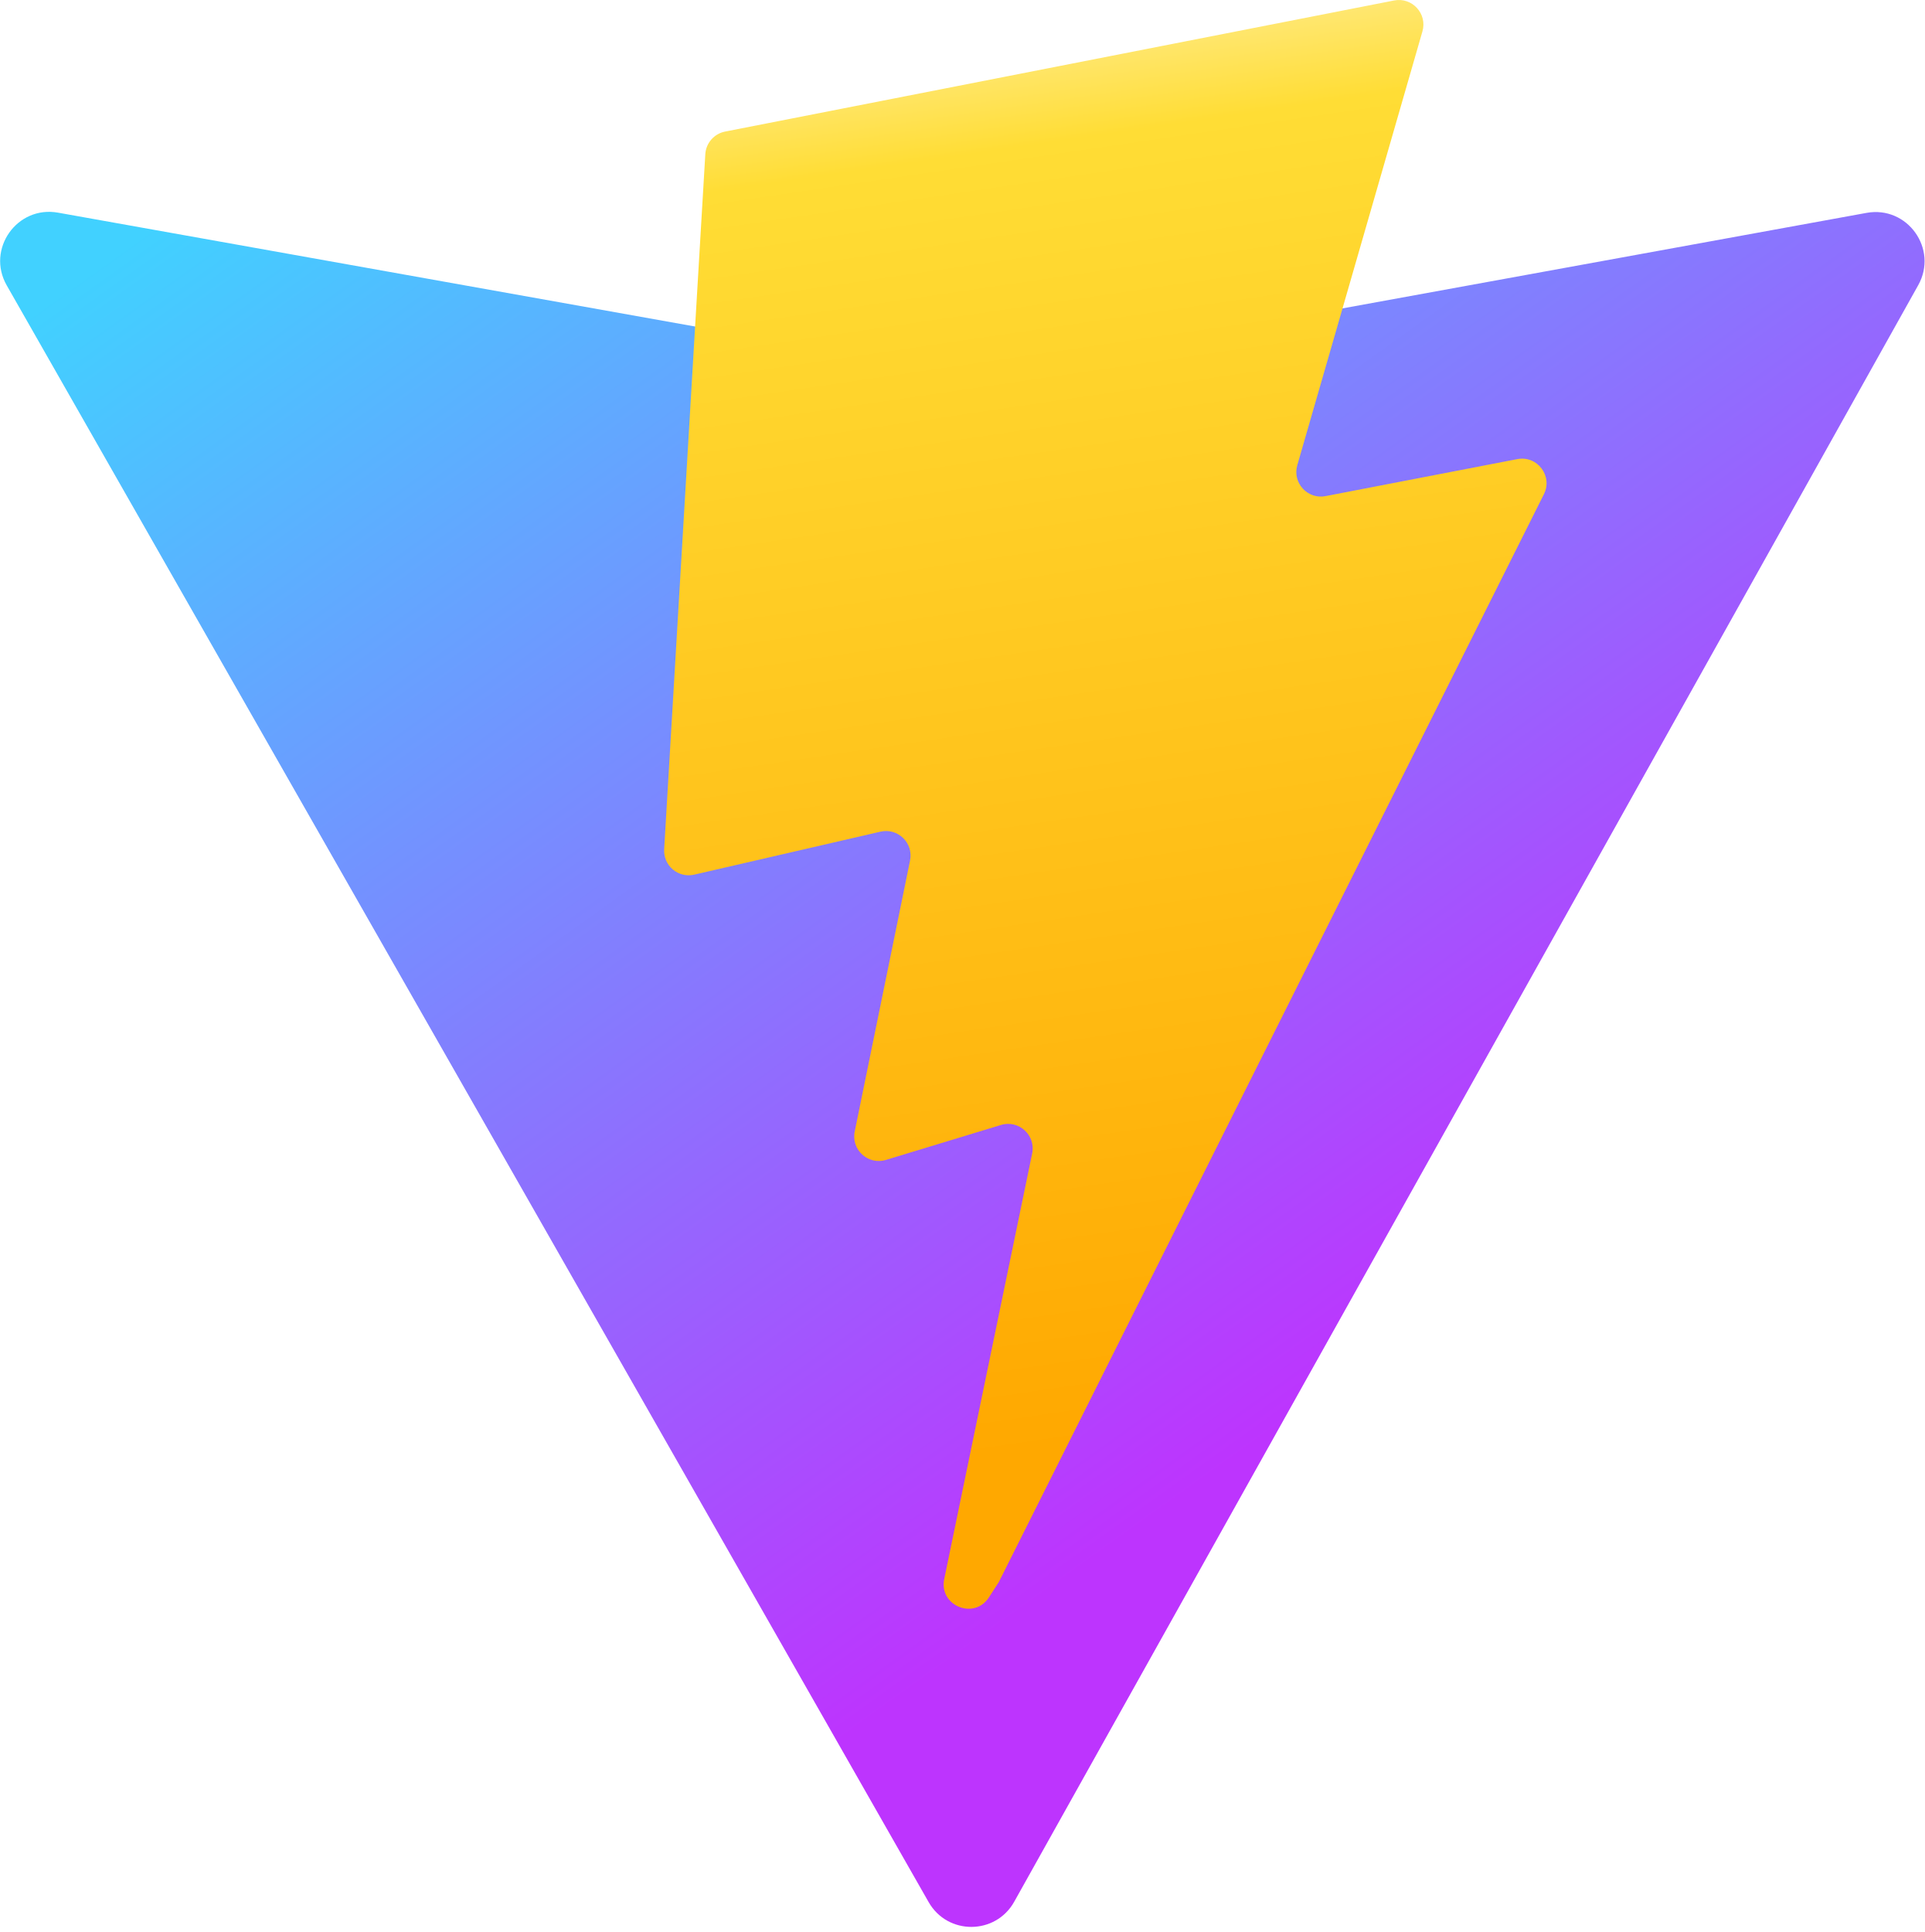
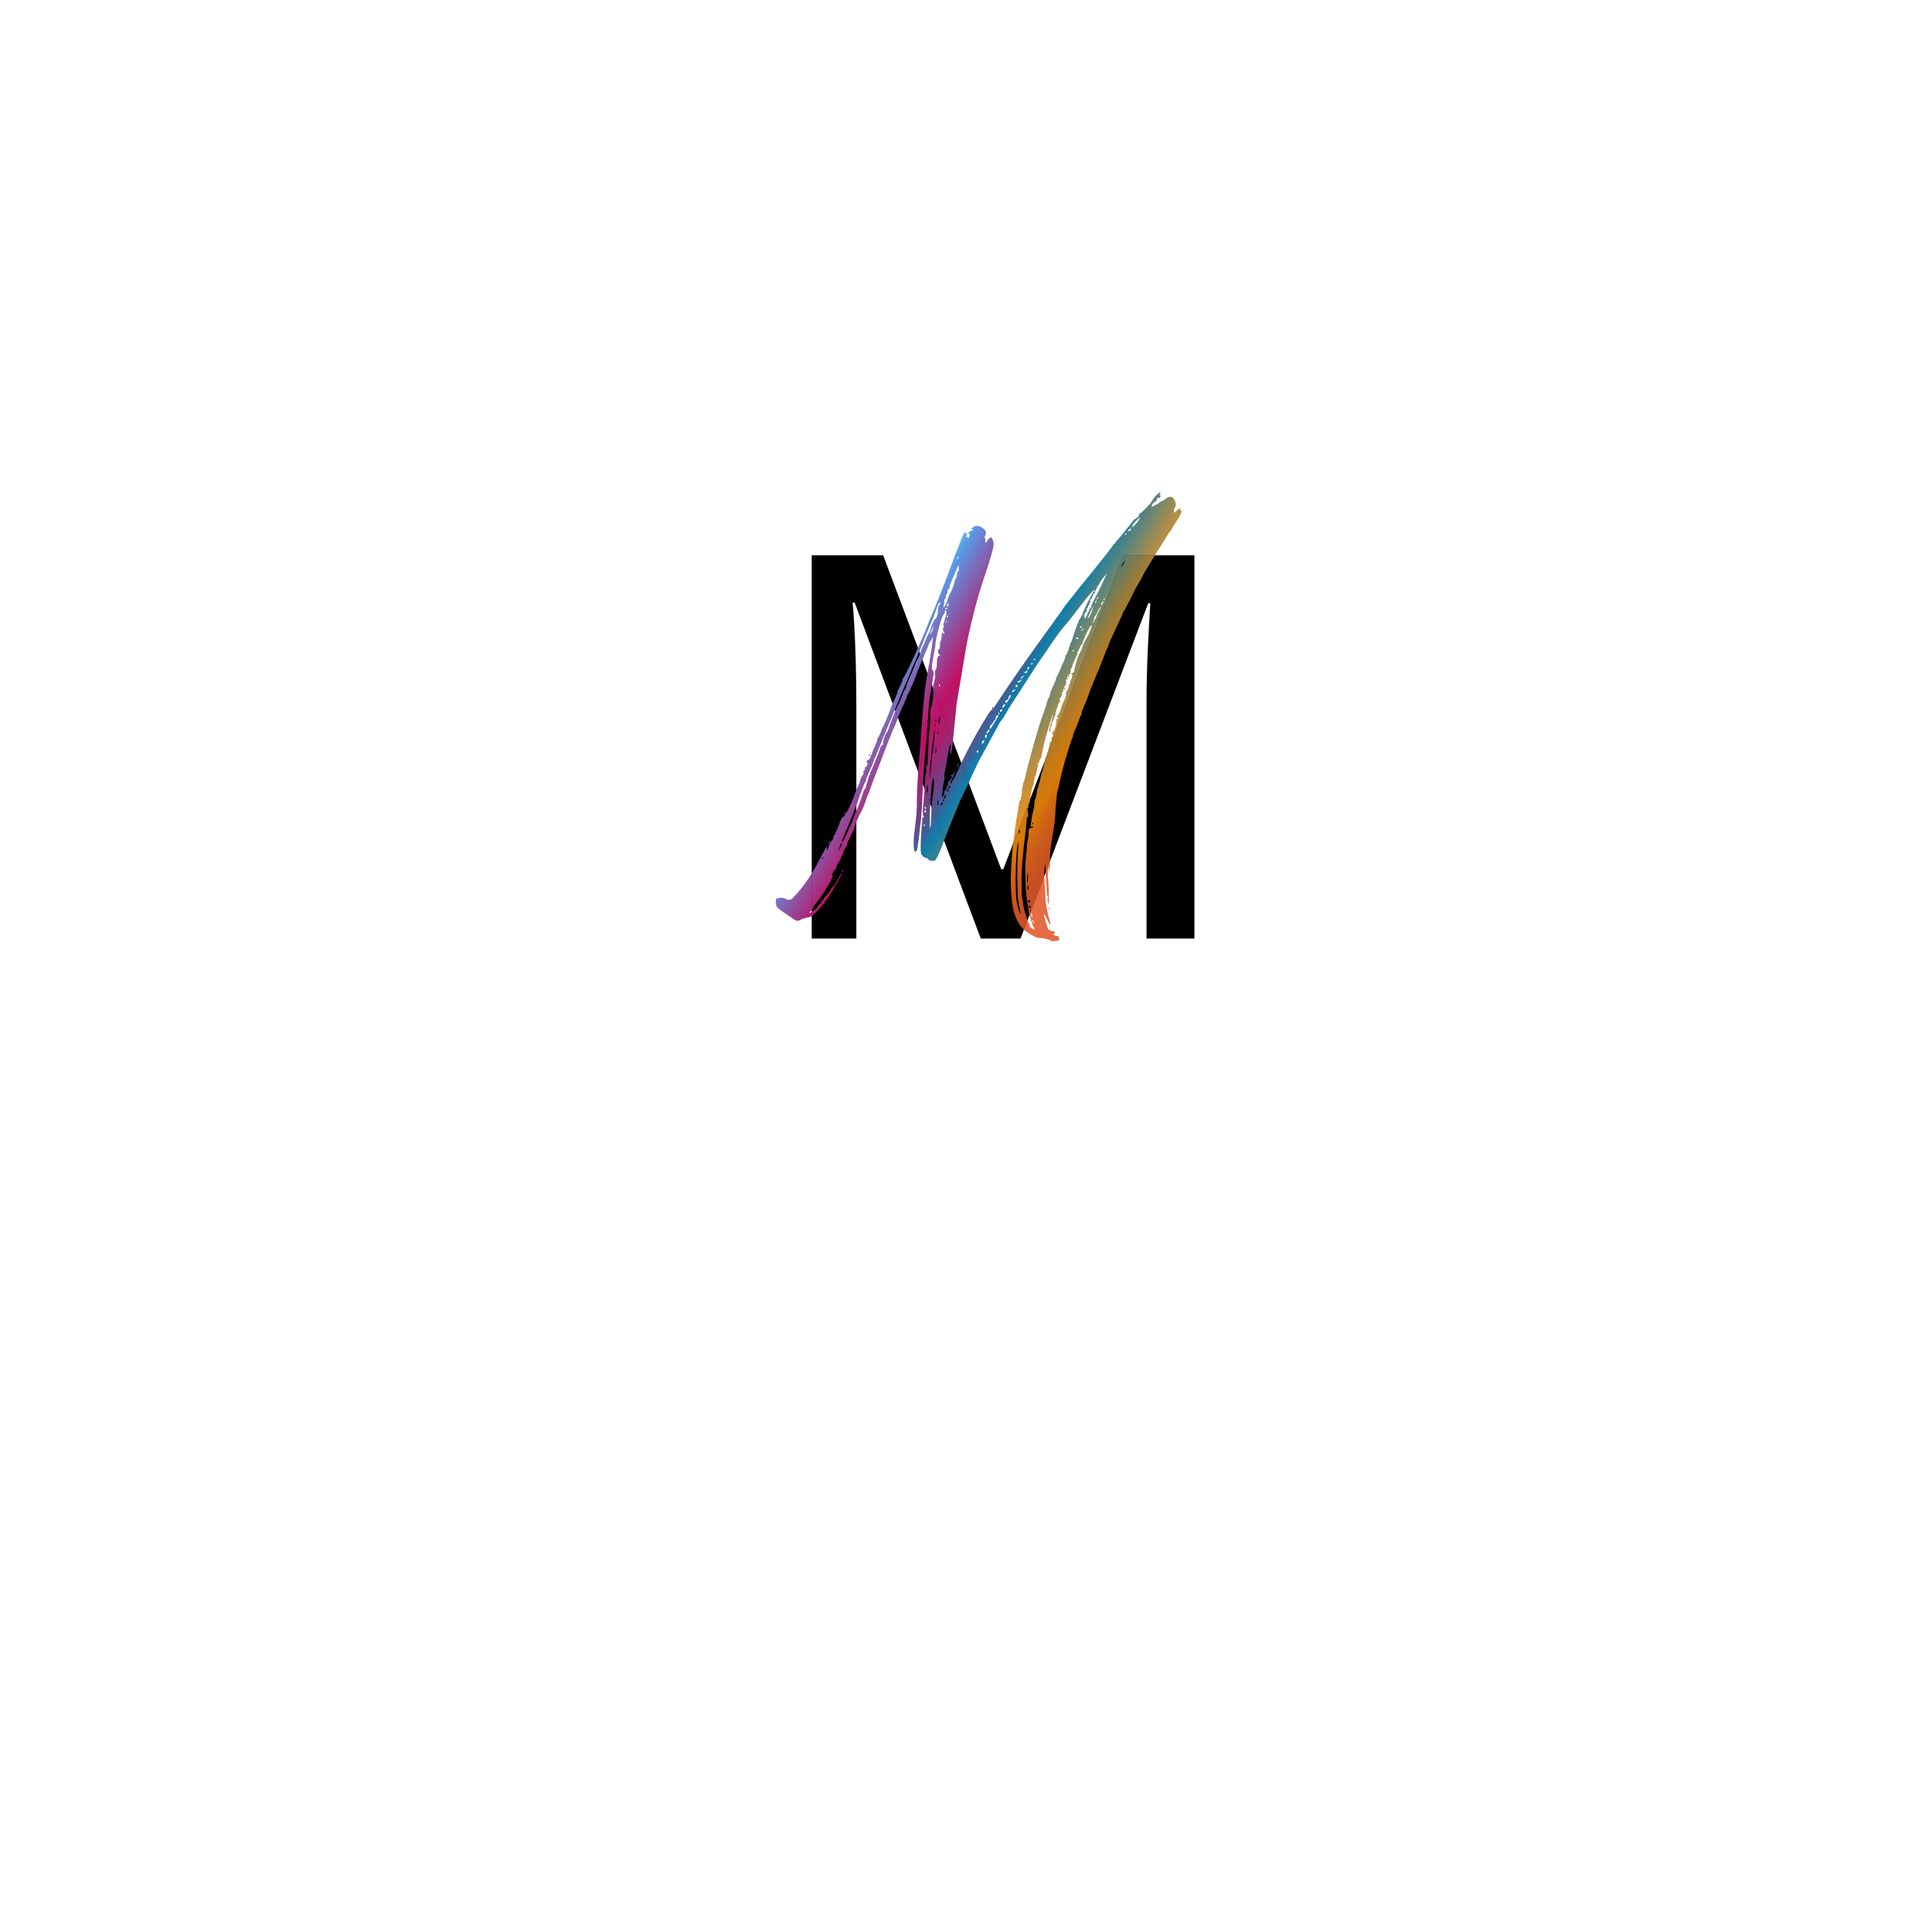
- <svg xmlns="http://www.w3.org/2000/svg" aria-hidden="true" role="img" class="iconify iconify--logos" width="31.88" height="32" preserveAspectRatio="xMidYMid meet" viewBox="0 0 256 257">
+ <svg xmlns="http://www.w3.org/2000/svg" id="Camada_1" data-name="Camada 1" viewBox="0 0 1080 1080">
  <defs>
-     <linearGradient id="IconifyId1813088fe1fbc01fb466" x1="-.828%" x2="57.636%" y1="7.652%" y2="78.411%">
-       <stop offset="0%" stop-color="#41D1FF" />
-       <stop offset="100%" stop-color="#BD34FE" />
-     </linearGradient>
-     <linearGradient id="IconifyId1813088fe1fbc01fb467" x1="43.376%" x2="50.316%" y1="2.242%" y2="89.03%">
-       <stop offset="0%" stop-color="#FFEA83" />
-       <stop offset="8.333%" stop-color="#FFDD35" />
-       <stop offset="100%" stop-color="#FFA800" />
+     <style>
+       .cls-1 {
+         fill: none;
+         stroke: #000;
+         stroke-miterlimit: 10;
+         stroke-width: .25px;
+       }
+ 
+       .cls-1, .cls-2 {
+         font-family: PaintBrushScript-Regular, 'Paint Brush Script';
+         font-size: 299.95px;
+         letter-spacing: .13em;
+       }
+ 
+       .cls-3 {
+         fill: url(#Gradiente_sem_nome_122);
+         stroke-width: 0px;
+       }
+ 
+       .cls-4 {
+         opacity: .22;
+       }
+     </style>
+     <linearGradient id="Gradiente_sem_nome_122" data-name="Gradiente sem nome 122" x1="622" y1="437.77" x2="483.8" y2="357.98" gradientUnits="userSpaceOnUse">
+       <stop offset="0" stop-color="#e2572a" stop-opacity=".88" />
+       <stop offset=".06" stop-color="#e25a27" stop-opacity=".88" />
+       <stop offset=".11" stop-color="#e56420" stop-opacity=".89" />
+       <stop offset=".15" stop-color="#ea7614" stop-opacity=".89" />
+       <stop offset=".18" stop-color="#ef8808" stop-opacity=".9" />
+       <stop offset=".22" stop-color="#da8617" stop-opacity=".91" />
+       <stop offset=".29" stop-color="#a4843e" stop-opacity=".93" />
+       <stop offset=".38" stop-color="#4d807d" stop-opacity=".97" />
+       <stop offset=".45" stop-color="#107daa" stop-opacity="1" />
+       <stop offset=".48" stop-color="#3b6299" stop-opacity="1" />
+       <stop offset=".52" stop-color="#694687" stop-opacity="1" />
+       <stop offset=".56" stop-color="#8e2f78" stop-opacity="1" />
+       <stop offset=".6" stop-color="#a91f6e" stop-opacity="1" />
+       <stop offset=".64" stop-color="#b91568" stop-opacity="1" />
+       <stop offset=".66" stop-color="#bf1266" stop-opacity="1" />
+       <stop offset=".71" stop-color="#a63283" stop-opacity="1" />
+       <stop offset=".87" stop-color="#569de7" />
+       <stop offset=".89" stop-color="#6aa8e9" stop-opacity=".94" />
+       <stop offset="1" stop-color="#fff" stop-opacity=".5" />
    </linearGradient>
  </defs>
-   <path fill="url(#IconifyId1813088fe1fbc01fb466)" d="M255.153 37.938L134.897 252.976c-2.483 4.44-8.862 4.466-11.382.048L.875 37.958c-2.746-4.814 1.371-10.646 6.827-9.67l120.385 21.517a6.537 6.537 0 0 0 2.322-.004l117.867-21.483c5.438-.991 9.574 4.796 6.877 9.62Z" />
-   <path fill="url(#IconifyId1813088fe1fbc01fb467)" d="M185.432.063L96.44 17.501a3.268 3.268 0 0 0-2.634 3.014l-5.474 92.456a3.268 3.268 0 0 0 3.997 3.378l24.777-5.718c2.318-.535 4.413 1.507 3.936 3.838l-7.361 36.047c-.495 2.426 1.782 4.5 4.151 3.78l15.304-4.649c2.372-.72 4.652 1.36 4.15 3.788l-11.698 56.621c-.732 3.542 3.979 5.473 5.943 2.437l1.313-2.028l72.516-144.72c1.215-2.423-.88-5.186-3.54-4.672l-25.505 4.922c-2.396.462-4.435-1.77-3.759-4.114l16.646-57.705c.677-2.35-1.37-4.583-3.769-4.113Z" />
+   <g id="Logo">
+     <g>
+       <text class="cls-2" transform="translate(424.69 524.62)">
+         <tspan x="0" y="0">M</tspan>
+       </text>
+       <path class="cls-3" d="M591.46,525.82c-3.2.4-4.6.4-4.2,0,.2-.2-.5-.5-2.1-.9s-3-.6-4.2-.6c-1,0-2.6-.65-4.8-1.95-2.2-1.3-3.9-2.65-5.1-4.05-2.2-2.6-3.75-6-4.65-10.2-.9-4.2-1.35-10-1.35-17.4,0-2.6.3-7.9.9-15.9l1.5-12,.6-4.2.9-4.8.6-3.9c0-.8.2-1.6.6-2.4.2-.2.35-.45.45-.75.1-.3.05-.55-.15-.75,0-.4.1-.6.3-.6s.35-.05.45-.15c.1-.1.05-.25-.15-.45,0-.8.15-2.25.45-4.35s.55-3.25.75-3.45c.2-.2.5-1.1.9-2.7.4-2.4,1.9-8.25,4.5-17.55,2.6-9.3,4.5-15.35,5.7-18.15l1.5-4.5c.2-1.4.8-3,1.8-4.8.6-2.4.9-3.5.9-3.3l1.5-3.3,1.2-2.7c0-.8.3-1.6.9-2.4l4.2-9.6.3-1.5c0-.4.2-.6.6-.6s.4-.2,0-.6l.6-1.2c.4-.4.6-.9.6-1.5v-.9c.4,0,.6-.3.6-.9s.2-1.1.6-1.5l.6-1.5c.4-1.4,1-3.25,1.8-5.55.8-2.3,1.6-4.35,2.4-6.15.8-.8,1.5-2.2,2.1-4.2l2.7-5.7,1.5-2.7.3-.3c-.2,0,0-.5.6-1.5.6-1,1-1.5,1.2-1.5s.3.2.3.6-.3.8-.9,1.2l-.6,1.5c0,.6-.3,1.1-.9,1.5-.4.4-.5.8-.3,1.2,0,.6-.1.9-.3.9s-.3.2-.3.6c.4.6.3.8-.3.6-.2-.2-.3-.1-.3.3,0,.6-.1,1-.3,1.2-.4.2-.6.7-.6,1.5.2.2.25.35.15.45-.1.1-.25.15-.45.15l-.3.6c0,.2-.3.6-.9,1.2-.6.4-.6.5,0,.3.6-.2.8-.1.6.3-.4.4-.5.8-.3,1.2.6,0,1-.4,1.2-1.2.4-.6.6-1.1.6-1.5-.2,0,0-.3.6-.9.4-.4.5-.9.3-1.5,0-.2.1-.3.3-.3.2.2.35.25.45.15s.15-.25.15-.45c0-.8,1.5-4,4.5-9.6l4.5-9.6-2.1,2.4c-1.4,1.8-2.1,2.9-2.1,3.3s-.3.8-.9,1.2l-.9,1.8c0,1-.3,1.2-.9.6-.4-.4-2.7,2.1-6.9,7.5-5.2,6.8-8,10.4-8.4,10.8-2.8,3-6.7,8.3-11.7,15.9l-4.8,6.9-15.9,24.6-3.3,5.7c-1.4,1.6-2.5,3.3-3.3,5.1l-3.3,6-7.5,13.8-1.5,3.3-.9,1.8-2.7,6-3.3,6.9c-.2.6-.55,1.3-1.05,2.1-.5.8-.85,1.6-1.05,2.4-3.4,8.2-5.9,14.4-7.5,18.6-1.8,4.8-3.15,8.2-4.05,10.2s-1.65,3.2-2.25,3.6c-.8.2-1.65.15-2.55-.15s-1.35-.65-1.35-1.05c0-.2-.2-.3-.6-.3-.6.2-.9.1-.9-.3,0-.2-.2-.3-.6-.3h-.6c.2-.2.1-.5-.3-.9-.6,0-.9-1.4-.9-4.2,0-2.2.1-4.85.3-7.95.2-3.1.4-5.45.6-7.05v-1.8c0-.2.3-.3.9-.3.6.2.6.1,0-.3-.4-.2-.6-1.3-.6-3.3l1.2-15c0-3.8.2-5.7.6-5.7l.15-.75c.1-.5.05-1.15-.15-1.95,0-1.8.1-2.5.3-2.1.2.4.35.35.45-.15s.15-1.35.15-2.55c.4-10.2.8-16.3,1.2-18.3.2-1,.3-3.4.3-7.2,0-3,.2-4.5.6-4.5l.3-.9.6-3.6c0-.6.05-1.45.15-2.55s.05-1.95-.15-2.55c0-1.8.2-3.1.6-3.9.4-1.6.6-2.6.6-3v-1.2c-.2-1.2-.1-2.2.3-3,.4-.4.6-1.4.6-3,0-3.2.5-4.8,1.5-4.8.6,0,.6-.2,0-.6-.4-.2-.65-.7-.75-1.5-.1-.8.05-1.3.45-1.5.4,0,.6-.8.6-2.4s.2-2.4.6-2.4l.3-2.1c0-1.6.2-2.4.6-2.4.2,0,.4.2.6.6,0,.6.1.6.3,0,0-.6-.2-1.1-.6-1.5-.2-.6-.2-1.1,0-1.5.2-.6.35-1.15.45-1.65.1-.5-.05-.55-.45-.15-.4.2-.4.1,0-.3.4-.8.6-1.5.6-2.1.2-.2.3-.5.3-.9s.1-.7.3-.9c.4-.8.6-1.8.6-3l-.3-1.2c-.4,0-.6.3-.6.9s-.2,1.1-.6,1.5c-.6.6-1.4,2.7-2.4,6.3-1,3.6-1.7,6.6-2.1,9l-.3,3-1.2,6.6c-.4,1.8-.6,3.5-.6,5.1,0,.6.1,1,.3,1.2.6.4.8,1.2.6,2.4l-.6,3.6c0,.8-.2,1.8-.6,3l-.3,2.7c0,.2-.3,2.1-.9,5.7l-.6,7.2c0,2.4-.1,3.6-.3,3.6s-.3.2-.3.6c0,.2.1.3.3.3.4-.4.6-.4.6,0s-.2.6-.6.6l-.3,2.7c0,2.8-.5,9-1.5,18.6-.8,11.6-1.2,19.1-1.2,22.5-.4,7-.8,11.6-1.2,13.8l-.6,5.7c-.4,3-.7,5.15-.9,6.45-.2,1.3-.6,1.95-1.2,1.95s-.9-1.5-.9-4.5c0-2.8.2-5.4.6-7.8l.6-5.4c.4-2,.6-6,.6-12,0-4.8.6-14.4,1.8-28.79,1.4-19.4,2.4-30.79,3-34.19.6-3.6.9-5.6.9-6,.2-.6.35-1.45.45-2.55.1-1.1.35-2.35.75-3.75.2-1.8.5-3.8.9-6,.4-2.2.7-4.4.9-6.6l.3-2.4-.9,1.5-1.2,1.8c0,.4-2.1,5.5-6.3,15.3l-1.2,3.3c-.4,1.2-1.15,3.05-2.25,5.55-1.1,2.5-2.05,4.45-2.85,5.85,0,.6-.2,1.25-.6,1.95-.4.7-.7,1.45-.9,2.25l-1.8,3.6-1.5,3.9-1.5,3.9-1.5,3.3-3,7.5-8.4,21.9-1.8,5.1-.6,1.5-.6,1.2c-1.4,4.4-2.5,7.2-3.3,8.4-2,3.8-3.3,6.9-3.9,9.3,0,.4-.8,2.1-2.4,5.1-1,2-1.5,3.4-1.5,4.2,0,.4-.1.6-.3.6s-.65.75-1.35,2.25c-.7,1.5-.95,2.45-.75,2.85l-.6.3c-.2,0-.3.2-.3.6,0,.6-.4,1.5-1.2,2.7-1,1.4-1.5,2.4-1.5,3l-.6,1.5c-.4,0-.8.4-1.2,1.2,0,.2-.15.5-.45.9s-.25.7.15.9c.4.2-.5,2.2-2.7,6-2.2,3.8-4.3,6.9-6.3,9.3-2,2.6-2.8,4.1-2.4,4.5.2.2.1.3-.3.3-.2-.2-.5-.1-.9.3s-.5.6-.3.6c.4,0,1.25-.45,2.55-1.35,1.3-.9,1.95-1.55,1.95-1.95,0-.2.4-.7,1.2-1.5.8-.6,1.2-1.2,1.2-1.8-.2-.2-.1-.5.3-.9,0-.2.05-.25.15-.15.1.1.05.25-.15.45-.2.4-.1.5.3.3.2,0,.3-.3.3-.9,0-.2.6-.9,1.8-2.1,1.4-1.4,2.2-2.5,2.4-3.3.4-.8.7-1.2.9-1.2.4,0,1.3-1.3,2.7-3.9,1.4-2.6,2.2-3.9,2.4-3.9.4,0-.85,2.45-3.75,7.35-2.9,4.9-5.25,8.45-7.05,10.65-1.2,1.4-2.6,2.85-4.2,4.35-1.6,1.5-2.6,2.25-3,2.25-2,.4-3.5.8-4.5,1.2-.8.6-1.6.9-2.4.9-.6,0-1.7-.6-3.3-1.8l-4.8-3.3c-1.8-1.2-2.9-2.1-3.3-2.7-.4-.8-.6-1.9-.6-3.3,0-.8.1-1.2.3-1.2.8-.4,1.7-.6,2.7-.6.8,0,1.4.1,1.8.3,1,.6,1.8.9,2.4.9,1.2,0,2.2-.6,3-1.8,5.6-5.8,10.7-13.4,15.3-22.8,2.2-4,3.3-5.8,3.3-5.4l-.3.9c0,.8.1,1.2.3,1.2s.3-.2.3-.6c.2-.6.5-1.4.9-2.4.4-1,.8-1.7,1.2-2.1.4,0,.7-.6.9-1.8.2-.8.5-1.4.9-1.8.2,0,.35-.1.45-.3.1-.2.05-.4-.15-.6-.2-.4-.1-.6.3-.6.2.2.3.1.3-.3-.4-.6-.3-.8.3-.6.2.2.3.2.3,0-.2-.2-.1-.7.3-1.5l1.2-3.3c.4-1.2.9-2,1.5-2.4.6-.2,1.6-1.65,3-4.35,1.4-2.7,2.7-5.75,3.9-9.15l1.2-3.3c.2-.2.4-.55.6-1.05.2-.5.4-.95.6-1.35.4-1.8.9-3.1,1.5-3.9.8-1,1-1.7.6-2.1,0-.4.2-.7.6-.9.4-.6.5-1,.3-1.2,0-.4.1-.6.3-.6.8-.6,1.2-1.4,1.2-2.4,0-.2-.1-.3-.3-.3s-.3-.1-.3-.3.1-.4.3-.6c0-.4.3-.6.9-.6.2,0,.5-.4.9-1.2l2.1-5.4c1.2-2.4,1.8-4,1.8-4.8v-.6c.2.2.6-.35,1.2-1.65.6-1.3,1.1-2.55,1.5-3.75l1.5-3,2.1-5.1,1.8-4.8,1.8-3.9,1.2-2.7c0-.4.1-.6.3-.6v-.9l.3-.6.3-.6,1.5-3,.9-2.4c-.2,0-.25-.1-.15-.3.1-.2.25-.4.45-.6,1-1,4.8-9.1,11.4-24.29l2.4-6,1.2-3c1.2-2.6,3.05-7.05,5.55-13.35,2.5-6.3,4.95-12.75,7.35-19.35l5.1-13.2c1.2-2.2,1.8-3.1,1.8-2.7l-.3.9c0,.6.1.8.3.6.2-.4.5-.6.9-.6,0,.6-.1,1-.3,1.2-.4.4-.5.8-.3,1.2.4,0,.7-.2.9-.6v1.2c0,.2.1.2.3,0,0-.2.1-.4.3-.6.2-.2.3-.6.3-1.2.2-.8.2-1.1,0-.9l-.45.45c-.1.1-.15.05-.15-.15,0-1,.6-1.6,1.8-1.8l.9-.3-.9-.6c-.2,0-.35-.05-.45-.15-.1-.1-.05-.15.15-.15.6,0,1-.3,1.2-.9.8-.6,1.8-.75,3-.45,1.2.3,2.3.95,3.3,1.95.4.4.65.8.75,1.2.1.4.05,1-.15,1.8-.6,1-.7,1.7-.3,2.1.4,0,.4.4,0,1.2,0,.6.1.9.3.9.4,0,.6-.2.6-.6.2-.4.55-.85,1.05-1.35.5-.5.95-.85,1.35-1.05.2,0,.5.45.9,1.35.4.9.6,1.75.6,2.55,0,2.2-2.1,9.4-6.3,21.6-2.8,8.6-5.5,18.9-8.1,30.89-1.2,6.2-3.3,18.5-6.3,36.89l-2.1,21c-.4,4.6-.8,6.9-1.2,6.9-.2,0-.3-.4-.3-1.2v-1.5c.2-1,.2-1.9,0-2.7-.2,0-.5,1.2-.9,3.6l-1.5,8.7c-.6,2.6-.9,4.5-.9,5.7.2.2.25.5.15.9s-.15.7-.15.9l-.9,4.8-.3,4.5c-.2,1,0,.9.6-.3.8-1.4.9-2.2.3-2.4-.2-.2-.1-.3.3-.3.8,0,1-.2.6-.6,0-.2.1-.3.3-.3s.35-.15.45-.45c.1-.3.05-.55-.15-.75,0-.4.1-.6.3-.6.4.4.6-.3.6-2.1,0-.4.1-.5.3-.3.4-.2.7-.6.9-1.2.6-.6.95-1.1,1.05-1.5s-.05-.5-.45-.3c-.2.2-.3.1-.3-.3,0-.2.1-.35.3-.45l.3-.15c.2.2.4.15.6-.15.2-.3.4-.65.6-1.05.6-1,.9-1.4.9-1.2-.2.6-.55,1.5-1.05,2.7-.5,1.2-1.05,2.4-1.65,3.6,0,.2-.05.4-.15.6-.1.2-.05.4.15.6l2.1-3.6c3.8-8.4,8.2-17.1,13.2-26.1,4.6-7.8,7.1-11.7,7.5-11.7.2.2.35.2.45,0,.1-.2.05-.4-.15-.6,0-.4.1-.7.3-.9.4-.2.5-.1.3.3v.6l7.8-11.7c3.6-5.4,8.9-13,15.9-22.8l14.7-20.4c.8-1.4,2.6-3.8,5.4-7.2l4.5-5.7,6.6-8.1c6.6-8.2,10.6-13.3,12-15.3l.9-1.2c.2,0,.35-.05.45-.15.1-.1.15-.25.15-.45s.6-.9,1.8-2.1l2.7-3.3,2.4-3c.4-.4,1.2-1.4,2.4-3,.8-1.2,1.4-1.8,1.8-1.8.6-.2,1.1-.55,1.5-1.05.4-.5.6-.95.6-1.35s.2-.6.6-.6l2.1-1.8c1.6-1.6,2.5-2.6,2.7-3,.4-.2.75-.55,1.05-1.05s.55-.85.75-1.05c.6-1.2,1.4-2.3,2.4-3.3,1-1,1.7-1.5,2.1-1.5.2,0,.3.1.3.3l-.3.6c-.4.4-.4.6,0,.6.2,0,.3.2.3.6,0,.6-.4.9-1.2.9-.6,0-.9.2-.9.6,0,.6-.2,1.1-.6,1.5-.4.4-.5.4-.3,0,.2-.4.05-.35-.45.15s-.95,1.05-1.35,1.65c-.2.6-.1.9.3.9s.9-.3,1.5-.9l.6-.3c0,.2.1.25.3.15.2-.1.4-.25.6-.45.8-.8,1.6-1.3,2.4-1.5,1-.6,1.6-1,1.8-1.2.8-.8,1.7-1.2,2.7-1.2s1.6.3,1.8.9l.6.9.6,1.5c.2.8.2,1.5,0,2.1-.6.6-.9,1.3-.9,2.1v1.5l1.8-1.5c1.4-1.2,2-1.4,1.8-.6s-.1,1.1.3.9c.6-.4.6.1,0,1.5-.6,1.4-1.4,2.8-2.4,4.2l-2.1,3.3c0,.4-.8,1.6-2.4,3.6-2.4,3.8-5.45,8.7-9.15,14.7-3.7,6-5.55,9.2-5.55,9.6l-1.2,2.1c-.2.4-.75,1.35-1.65,2.85-.9,1.5-1.95,3.55-3.15,6.15l-3.9,7.5c-.6.6-1,1.4-1.2,2.4l-3.9,8.4-3.6,7.8c0,.6-.6,2.1-1.8,4.5l-1.2,3.3-.9,2.1-1.5,3.9-1.8,4.2c-1.6,4-2.6,6.4-3,7.2-.8,2.4-1.45,4.25-1.95,5.55s-1.05,2.65-1.65,4.05c-1,2-1.5,3.3-1.5,3.9,0,.8-.1,1.3-.3,1.5-.4.4-.8,1.3-1.2,2.7-1.2,3.2-2.1,5.4-2.7,6.6l-.6,1.8c0,.8-.3,1.7-.9,2.7-1.4,4.2-2.1,6.4-2.1,6.6l-1.2,3.9c-1.8,6.4-3.1,11.7-3.9,15.9l-.9,3.6-.9,9.6c0,3.6-.5,8.1-1.5,13.5-1,5.6-1.5,9.7-1.5,12.3,0,2.2-.2,3.3-.6,3.3-.4.2-.4.3,0,.3.6,0,.7,1.1.3,3.3v3.3l-.3-2.7-.3-3-.3,3.9c0,1.8.1,3.9.3,6.3.2,2.4.3,5.8.3,10.2,0,.8-.1,1.2-.3,1.2l-.3-.6c0-.4-.05-.85-.15-1.35-.1-.5-.05-.95.15-1.35,0-.6-.1-1-.3-1.2l-.3-2.7-.6-9.3-.3-6.3-.3,2.4c-.2,1.4-.3,3.2-.3,5.4.2.8.3,1.9.3,3.3s.1,2.8.3,4.2c0,6.2.9,12,2.7,17.4.6,2.8,0,2.3-1.8-1.5-1-2-1.5-2.8-1.5-2.4v.9c.4,1.6.9,3.35,1.5,5.25.6,1.9,1,2.75,1.2,2.55.2-.2.5-.1.9.3,0,.2.4.3,1.2.3.4,0,.75.2,1.05.6.3.4.25.7-.15.9-.6.2-.75.4-.45.6s.75.4,1.35.6c.6,0,1.05.1,1.35.3.3.2.45.6.45,1.2,0,.8-.2,1.2-.6,1.2ZM460.08,479.03c-.4.4-.6.7-.6.9s.05.3.15.3.25-.2.45-.6c.4-.4.4-.6,0-.6ZM463.98,470.33c0,.4-.3.9-.9,1.5-.4.6-.4.5,0-.3.4-1,.7-1.5.9-1.5v.3ZM469.08,474.23l-.3,1.5,1.8-3.6v-.9l-.6.6-.9,2.4ZM472.98,464.33l-2.4,6c0,.4.25.3.75-.3.5-.6.95-1.5,1.35-2.7,1-2.2,1.7-3.7,2.1-4.5l1.8-3.9c.4-1.6,1.3-3.9,2.7-6.9l1.8-4.8.6-1.8.6-1.8c0-.4.2-.95.6-1.65.4-.7.7-1.15.9-1.35.2,0,.3-.2.3-.6-.2,0-.1-.5.3-1.5l.6-1.8c.4-2,.8-3.2,1.2-3.6s.5-.6.3-.6c-.4,0-.4-.2,0-.6.8-1.6,1.4-3,1.8-4.2l1.8-4.2,1.5-3.9c.6-2.2,1.2-3.3,1.8-3.3.4,0,.5-.1.3-.3-.2-.4-.05-1.45.45-3.15s.95-2.75,1.35-3.15c.6-.6,1.2-2,1.8-4.2,3-7.8,4.8-12,5.4-12.6l1.5-3.6c.8-2.2,1.3-3.4,1.5-3.6.4,0,.6-.2.6-.6,0-.8.6-2.6,1.8-5.4l3-6.9c.6-2.2,1.2-3.6,1.8-4.2l1.5-3.3c.4-1.8,1-3.3,1.8-4.5l1.8-4.5,1.8-3.6,1.2-3.3c.8-2.2,1.5-3.4,2.1-3.6.6-.6,1-1.9,1.2-3.9,0-1.8.2-2.9.6-3.3s.6-.9.6-1.5c0-.4-.1-.6-.3-.6,0,.2-.05.35-.15.45l-.45.45-3,8.1-3,7.2c-.2.2-1.2,2.7-3,7.5l-4.2,9.9-1.5,3.3c-.4,1.2-1.15,3.1-2.25,5.7-1.1,2.6-2.05,4.8-2.85,6.6-2.6,6.2-4.2,10.1-4.8,11.7l-1.5,3.6c-1,2.2-2.6,6-4.8,11.4l-4.5,11.1c-.2.2-.7,1.5-1.5,3.9l-1.8,3.9-1.5,3.6c-.2,1.4-.6,2.4-1.2,3-.2.6-.5,1.45-.9,2.55s-.9,2.35-1.5,3.75c-.6,2-1.1,3.5-1.5,4.5-.4,1-.6,1.6-.6,1.8-.4.4-1,1.9-1.8,4.5-.4.8-.9,2-1.5,3.6-.6,1.6-1.4,3.5-2.4,5.7ZM470.88,487.58c-.2.1-.3-.05-.3-.45s.2-.6.6-.6c0-.2.1-.3.3-.3v.6c-.2.4-.4.65-.6.75ZM472.08,455.03c-.2,0-.3-.1-.3-.3l.6-.6c.2,0,.3.2.3.6,0,.2-.2.3-.6.3ZM485.73,422.49l-.15-.15c0-.4.2-.6.6-.6.2,0,.3.2.3.6l-.6.3-.15-.15ZM516.77,460.73c-.4.4-.6.7-.6.9h.6c.2,0,.3-.05.3-.15v-.45c0-.2-.1-.3-.3-.3ZM517.37,452.63c-.4.4-.6.8-.6,1.2l.3.6c.4-.4.6-.7.6-.9l-.3-.9ZM517.07,451.14c-.4,0-.4.2,0,.6l.3.6c.2,0,.3-.2.3-.6s-.2-.6-.6-.6ZM517.97,441.54c0,1,.1,1.5.3,1.5s.3-.7.3-2.1c0-1.6-.1-2.3-.3-2.1-.2.2-.3,1.1-.3,2.7ZM519.77,459.53v3.3c.4-.4.6-1.3.6-2.7l.3-7.2c.2-3.6.6-7.3,1.2-11.1l.3-5.4c0-.6-.1-1-.3-1.2-.6,0-1.1,3.1-1.5,9.3,0,1.6-.2,2.4-.6,2.4-.2,0-.1.2.3.6l.45.45c.1.1.05.15-.15.15-.4.4-.6,4.2-.6,11.4ZM520.37,353.05c-.4.8-.6,1.4-.6,1.8.2-.2.4-.45.6-.75.2-.3.4-.65.6-1.05.6-1.2.9-2.1.9-2.7v-.3l-.3.6-1.2,2.4ZM520.37,424.44c-.4,3.6-.6,6.8-.6,9.6,0,1.4.05,1.55.15.45.1-1.1.25-2.65.45-4.65.4-5.2.7-8.1.9-8.7.4-2.2.7-4.6.9-7.2.2-2.6.3-4.5.3-5.7-.4,0-.6,1.1-.6,3.3l-.6,4.5c-.2,2-.5,4.8-.9,8.4ZM522.77,404.64c-.2,0-.3.1-.3.3s.05.4.15.6c.1.2.15.2.15,0,.2,0,.3-.1.3-.3s-.1-.4-.3-.6ZM522.77,402.24v.6c.4.8.6,1,.6.6,0-.6-.1-1-.3-1.2h-.3ZM522.77,420.54c0,.4.1.5.3.3s.3-.9.3-2.1c0-.8-.1-1.2-.3-1.2v1.8c-.2.4-.3.8-.3,1.2ZM524.27,409.44c-.2,0-.3.1-.3.3s.2.3.6.3h.3l-.3-.6h-.3ZM524.27,446.94c-.2,0-.3.6-.3,1.8l.3,1.5c.2,0,.3-.5.3-1.5l-.3-1.8ZM525.17,400.15l-.6,2.7c0,1.6.1,2.2.3,1.8.4-.8.6-1.8.6-3,0-1-.1-1.5-.3-1.5ZM525.17,382.15l-.3.9c0,.2.05.4.15.6.1.2.15.2.15,0,.4-.4.4-.8,0-1.2v-.3ZM526.67,448.74c-.6.6-.9,1-.9,1.2s.15.25.45.15.55-.35.75-.75l.3-.9-.6.3ZM527.27,446.94c-.2,0-.3.2-.3.6l.6.3.15-.15.15-.15c0-.4-.2-.6-.6-.6ZM527.87,335.66c0,1.2-.1,2.1-.3,2.7-.2,1.2-.1,1.5.3.9.4-.6.9-1.6,1.5-3,.4-1.8,1.2-3.7,2.4-5.7l1.5-3.9c0-.8.3-1.8.9-3,.6-1.2.9-2.3.9-3.3-.2-.8-.1-1.1.3-.9.4.4.6-.2.6-1.8,0-1.2-.1-1.7-.3-1.5l-.3.6c-2.8,6.4-4.3,10-4.5,10.8,0,1-.2,1.5-.6,1.5-.4.4-.6.9-.6,1.5,0,.8-.1,1.3-.3,1.5-.4,0-.6.5-.6,1.5,0,.8-.2,1.2-.6,1.2l-.3.9ZM528.17,444.84c0,.2-.2.5-.6.9,0,.4.1.6.3.6s.35-.05.45-.15c.1-.1.15-.25.15-.45.2-.4.3-.8.3-1.2s-.1-.5-.3-.3l-.3.6ZM529.07,339.86l-.9.3c0,.2.3.3.9.3.4,0,.6-.2.6-.6l-.15-.15-.15-.15-.15.15-.15.15ZM528.77,347.66c-.2.6-.2.8,0,.6.6-.6.7-1,.3-1.2l-.15.15c-.1.1-.15.25-.15.45ZM529.67,337.46c-.6,1-.6,1.5,0,1.5.4,0,.6-.4.6-1.2v-.6l-.6.3ZM529.67,344.06c-.2.2-.3.5-.3.9,0,.6.2.5.6-.3v-.6h-.3ZM529.67,441.54c-.2,0-.3.2-.3.6,0,.2.1.3.3.3.4,0,.6-.1.6-.3,0-.4-.2-.6-.6-.6ZM530.27,440.04c-.4.8-.4,1.2,0,1.2l.6-.9c.4-.6.4-.9,0-.9,0-.4-.2-.2-.6.6ZM535.37,428.49c-.2.5-.4.85-.6,1.05l.3-1.5c.4-1,.7-1.4.9-1.2-.2.6-.4,1.15-.6,1.65ZM535.67,311.06l-.6.9c-.4.8-.3.9.3.3.4-.4.6-.8.6-1.2h-.3ZM546.16,419.64c-.4,0-.4.2,0,.6.2.8.4.9.6.3.2-.2.25-.4.15-.6-.1-.2-.25-.3-.45-.3h-.3ZM549.76,413.94c-.6.2-.9.6-.9,1.2,0,.4.15.55.45.45s.55-.45.75-1.05l.3-.9-.6.3ZM551.26,410.64c-.4,0-.6.4-.6,1.2,0,.6.05.9.15.9s.35-.3.75-.9c.2-.8.1-1.2-.3-1.2ZM552.16,408.54c-1,1-1,1.5,0,1.5.2,0,.2-.1,0-.3,0-.4.1-.6.3-.6.4,0,.6-.3.6-.9,0-.4-.1-.6-.3-.6l-.6.9ZM553.51,405.84c-.3.8-.35,1.3-.15,1.5.2.4,1-.7,2.4-3.3l2.1-3.3c.4-.6.4-.9,0-.9h-.3c-.2,0-.45.2-.75.6s-.35.8-.15,1.2c.2,0,.1.2-.3.6-.2,0-.6.5-1.2,1.5l-.6,1.2c-.4-.2-.75.1-1.05.9ZM558.46,398.35l-.6-.3.3.6c0,.8.2,1,.6.6l-.3-.9ZM559.66,396.55c-.4,0-.6.3-.6.9,0,.4.15.55.45.45.3-.1.55-.35.75-.75,0-.4-.2-.6-.6-.6ZM560.56,394.6c-.4.7-.4,1.05,0,1.05.4-.2.7-.5.9-.9.4-.8.5-1.2.3-1.2-.4,0-.8.35-1.2,1.05ZM562.06,391.75c-.2.2-.2.4,0,.6.2.6.4.8.6.6.2-.2.6-.8,1.2-1.8.8-1,1.2-1.8,1.2-2.4,0-.2-.1-.3-.3-.3s-.5.4-.9,1.2c0,.8-.4,1.4-1.2,1.8-.2,0-.4.1-.6.3ZM565.96,386.05c-.2.6-.2.9,0,.9s.6-.3,1.2-.9c.4-.4.4-.6,0-.6l-1.2.6ZM568.06,382.75c-.2,0-.3.4-.3,1.2.4.2.7.2.9,0,.2,0,.3-.1.3-.3s-.1-.4-.3-.6c0-.2-.2-.3-.6-.3ZM567.76,491.93c0,5.4.2,9.5.6,12.3,1,4.4,1.7,6.6,2.1,6.6v-.3l-.3-1.8-1.2-6.6-.3-11.1c0-8,.2-13.8.6-17.4v-3c-.4.4-.75,2.85-1.05,7.35-.3,4.5-.45,9.15-.45,13.95ZM568.81,380.95c-.1.2.05.4.45.6.4,0,.9-.3,1.5-.9.4-.6.4-.9,0-.9l-.15.15-.15.15c0,.4-.2.6-.6.6-.6,0-.95.1-1.05.3ZM569.56,464.93v1.5l.6-1.5c0-.8-.1-1.2-.3-1.2s-.3.4-.3,1.2ZM571.96,377.95c-1,.6-1.5,1-1.5,1.2h.6c.4,0,.8-.4,1.2-1.2l.6-.9-.9.9ZM573.46,463.43c-1.8,14.4-2.6,24.5-2.4,30.29,0,4.6.1,7.3.3,8.1.4,1.2.6,2.6.6,4.2.4,2,1,4.25,1.8,6.75s1.4,3.85,1.8,4.05c.2,0,.3.05.3.15s-.1.15-.3.15c-.4,0-.2.4.6,1.2s1.4,1.2,1.8,1.2.4-.4,0-1.2c-.6-.6-.9-1.2-.9-1.8-.2-.4-.5-1.35-.9-2.85-.4-1.5-.7-2.45-.9-2.85l-.3-1.5-.3-2.7c-1-4.6-1.5-11-1.5-19.2,0-3.8.2-7.3.6-10.5.2-1.2.3-2.6.3-4.2v-.6l.6-3c.2-.8.3-1.7.3-2.7v-.6c-.2-.6-.1-1.3.3-2.1.4-.8.8-1.1,1.2-.9.6,0,.9-.1.9-.3.2-.2.2-.35,0-.45s-.4-.05-.6.15c-.4,0-.6-.3-.6-.9l.6-3.9c.4-2.4.7-3.8.9-4.2l.6-3.6c0-1.8.1-2.7.3-2.7s.5-1,.9-3c0-1,.3-2.4.9-4.2.6-1.8,1.1-3.8,1.5-6,0-.2.3-1.2.9-3l1.2-4.8c.4-2.2.8-3.3,1.2-3.3l.3-1.2c0-.8.1-1.1.3-.9.2,0,.3-.4.3-1.2v-1.2c.4,0,.6-.5.6-1.5,0-1.2.3-1.9.9-2.1.4-.4.5-1,.3-1.8,0-.8.1-1.1.3-.9.2.2.35.15.45-.15s.05-.65-.15-1.05c-.4-.8-.3-1.4.3-1.8.4-.2.8-.95,1.2-2.25.4-1.3.6-2.45.6-3.45v-.9c-.2-.2-.1-.3.3-.3.4.2.6,0,.6-.6-.4-.6-.7-.8-.9-.6-.2,0-.1-.1.3-.3,1.2-1.2,2.1-3.2,2.7-6l1.2-2.7c.2-.2.45-.75.75-1.65s.45-1.75.45-2.55v-.3c-.2,0-.3-.05-.3-.15s.1-.15.3-.15.6-.7,1.2-2.1c.4-1.6.7-2.5.9-2.7l.3-.9c-.4-.4-.4-.6,0-.6.2,0,.5-.7.9-2.1l.3-1.5c-.4,0-.6-.1-.6-.3,0-.4.3-.6.9-.6.4-.4.6-.8.6-1.2.2-1.2.65-2.95,1.35-5.25.7-2.3,1.25-3.75,1.65-4.35,1-1.8,1.5-2.9,1.5-3.3,1-2.6,1.6-4,1.8-4.2,1-1.6,1.9-3.4,2.7-5.4.8-2,1-2.9.6-2.7-.4,0-.8.5-1.2,1.5-1.8,3.2-2.7,5.1-2.7,5.7l-.6,1.2c-.2.2-.35.45-.45.75-.1.3-.05.55.15.75,0,.4-.1.6-.3.6-.2-.2-.4-.15-.6.15s-.4.75-.6,1.35l-.9,2.1c-.4,0-.6.5-.6,1.5,0,.8-.2,1.2-.6,1.2-.2,0-.2.3,0,.9,0,.4-.1.5-.3.3-.2,0-.3.2-.3.6l-1.2,2.4-.6,2.4c.2.2,0,.3-.6.3v.9c0,.6-.1.8-.3.6v1.8c0,.4-.2.4-.6,0-.4,0-.5.3-.3.9.4.8.3,1-.3.6-.4-.4-.6-.3-.6.3.2.2.25.45.15.75-.1.3-.25.45-.45.45-.4.2-.5.7-.3,1.5.2.2.3.4.3.6s-.1.2-.3,0c-.2-.2-.3.1-.3.9.4.8.3,1-.3.6-.4-.2-.5.1-.3.9l.3,1.5c0,.2-.05.25-.15.15-.1-.1-.15-.25-.15-.45s-.2-.3-.6-.3l-.15.45c-.1.3-.05.55.15.75,0,.4-.1.5-.3.3-.4,0-.6.6-.6,1.8-.4,1.2-.7,1.8-.9,1.8s-.3.3-.3.9c.4.8.4,1.2,0,1.2-.2,0-.5.6-.9,1.8-.4,1.4-.7,2.2-.9,2.4-.4.4-.4.6,0,.6.2,0,.1.2-.3.6-.2.2-.3.6-.3,1.2.2.2.25.35.15.45-.1.1-.15.25-.15.45-.2,0-.5.7-.9,2.1-.4,1.2-.7,1.8-.9,1.8s-.3.4-.3,1.2c.2.2.3.4.3.6s-.1.3-.3.3c-.4,0-.6.5-.6,1.5s-.1,1.5-.3,1.5c-.8.6-.6-1,.6-4.8.8-2.8,1.2-4.3,1.2-4.5,0-.8-.75,1.2-2.25,6-1.5,4.8-2.65,9.1-3.45,12.9-.4,2.2-.7,3.7-.9,4.5-.2.8-.5,1.3-.9,1.5l-.3,1.2c0,.6-.1.9-.3.9-.6,0-.7.4-.3,1.2,0,.8-.1,1.2-.3,1.2s-.3.3-.3.9c0,.8-.1,1.3-.3,1.5l-.3,1.2c0,1-.2,1.5-.6,1.5l-.3,1.2-.6,3.6c-.6.8-1.2,3.4-1.8,7.8,0,1.2-.2,2-.6,2.4l-.3,1.5c0,.8-.1,1.2-.3,1.2-.4,0-.4.9,0,2.7.2,2,.1,2.8-.3,2.4-.2-.2-.35-.25-.45-.15-.1.1-.05.15.15.15l-.6,6.6ZM573.46,375.25c-.4.2-.7.5-.9.9.2.2.55.2,1.05,0,.5-.2.75-.5.75-.9l-.15-.15-.15-.15-.6.3ZM574.06,492.23c0,.8.1,1.2.3,1.2s.3-1.1.3-3.3v-2.4c-.2,0-.3.4-.3,1.2-.2.8-.3,1.9-.3,3.3ZM574.36,373.45v.9c.4,0,.7-.3.9-.9.4-.4.3-.6-.3-.6-.4,0-.6.2-.6.6ZM574.66,494.63c-.2-.2-.3.3-.3,1.5,0,1,.1,1.5.3,1.5s.3-.5.3-1.5l-.3-1.5ZM575.26,503.03c-.4,0-.6.3-.6.9,0,.4.2.6.6.6s.6-.2.6-.6c0-.6-.2-.9-.6-.9ZM575.26,505.72v.6c0,.8.1,1.2.3,1.2.6.6.7.2.3-1.2l-.6-.6ZM576.16,508.72c-.2,0-.3.1-.3.3,0,.4.1.65.3.75s.3-.05.3-.45-.1-.6-.3-.6ZM576.01,371.2c-.1.1.05.15.45.15.6,0,.9-.1.9-.3v-.3h-.6c-.4.2-.65.35-.75.45ZM576.31,511.12c.1.4.15.7.15.9l.6,1.2v-1.5l-.6-1.2c-.2,0-.25.2-.15.6ZM577.21,459.98c-.1.1-.15.25-.15.45-.2.4-.1.5.3.3l.3-.9h-.3l-.15.15ZM577.06,514.57c0,.3.1.55.3.75.4.8.6,1,.6.6.2,0,.1-.4-.3-1.2l-.15-.15-.15-.15c-.2-.2-.3-.15-.3.15ZM578.56,368.35c-1.2.4-1.3.6-.3.6l.6-.3v-.3h-.3ZM586.51,508.57c-.1-.1-.15-.35-.15-.75l.3-.6c.4.4.4.8,0,1.2,0,.2-.05.25-.15.15ZM599.7,363.4l-.15.15c0,.4.1.6.3.6.4,0,.6-.1.6-.3l-.6-.3v-.3l-.15.15ZM601.5,356.5c-.1.1-.05.25.15.45l.6.3c.4,0,.6-.1.6-.3,0-.4-.3-.6-.9-.6-.2,0-.35.05-.45.15ZM604.35,350.05c-.4,0-.6.2-.6.6,0,.2.2.3.6.3.2,0,.3-.1.3-.3,0-.4-.1-.6-.3-.6ZM605.55,351.25c-.2,0-.5.3-.9.9-.2.8-.1.9.3.3.6-.6.8-1,.6-1.2ZM608.25,344.96l-.3.9.9-.9c1-1.8,1.5-2.9,1.5-3.3l.9-2.7c-.2,0-1.2,2-3,6ZM610.8,347.51l-.15.15c0,.6.25.55.75-.15s.95-1.55,1.35-2.55c.2-.6.45-1.25.75-1.95.3-.7.65-1.35,1.05-1.95l.9-1.8c-.2-.2-.8.6-1.8,2.4-.8,2-1.4,3-1.8,3l-.3,1.5c0,.8-.2,1.2-.6,1.2l-.15.15ZM612.45,335.96l-.3,1.2c0,.2.1.2.3,0l.6-1.2v-.3l-.6.3ZM613.65,333.56l-.6,1.2c0,.4.2.4.6,0l.3-1.5-.15.15-.15.15ZM615.9,336.86c-.3.4-.45.9-.45,1.5l.3-.15c.2-.1.3-.25.3-.45l.9-1.2c0-.2-.1-.3-.3-.3s-.45.2-.75.6ZM617.25,334.46l-.3.6c0,1,.2.9.6-.3v-.3h-.3ZM626.85,316.61c-.2.3-.2.45,0,.45l1.2-1.8c.6-1.2.8-1.8.6-1.8l-1.2,1.8c-.2.6-.4,1.05-.6,1.35ZM629.25,298.17l-.6.9h.6c.4-.4.6-.7.6-.9h-.6ZM631.05,296.07c-.6.6-.7.9-.3.9.2,0,.5-.1.9-.3s.6-.5.6-.9c0-.2-.1-.3-.3-.3s-.5.2-.9.6ZM633.15,293.37c.2,0,.1.3-.3.9-.2.4-.25.6-.15.6s.35-.2.75-.6c.8-.6,1.65-1.5,2.55-2.7.9-1.2,1.35-2,1.35-2.4l-2.4,2.1-1.8,2.1Z" />
+       <g class="cls-4">
+         <text class="cls-1" transform="translate(424.69 524.62)">
+           <tspan x="0" y="0">M</tspan>
+         </text>
+       </g>
+     </g>
+   </g>
</svg>
